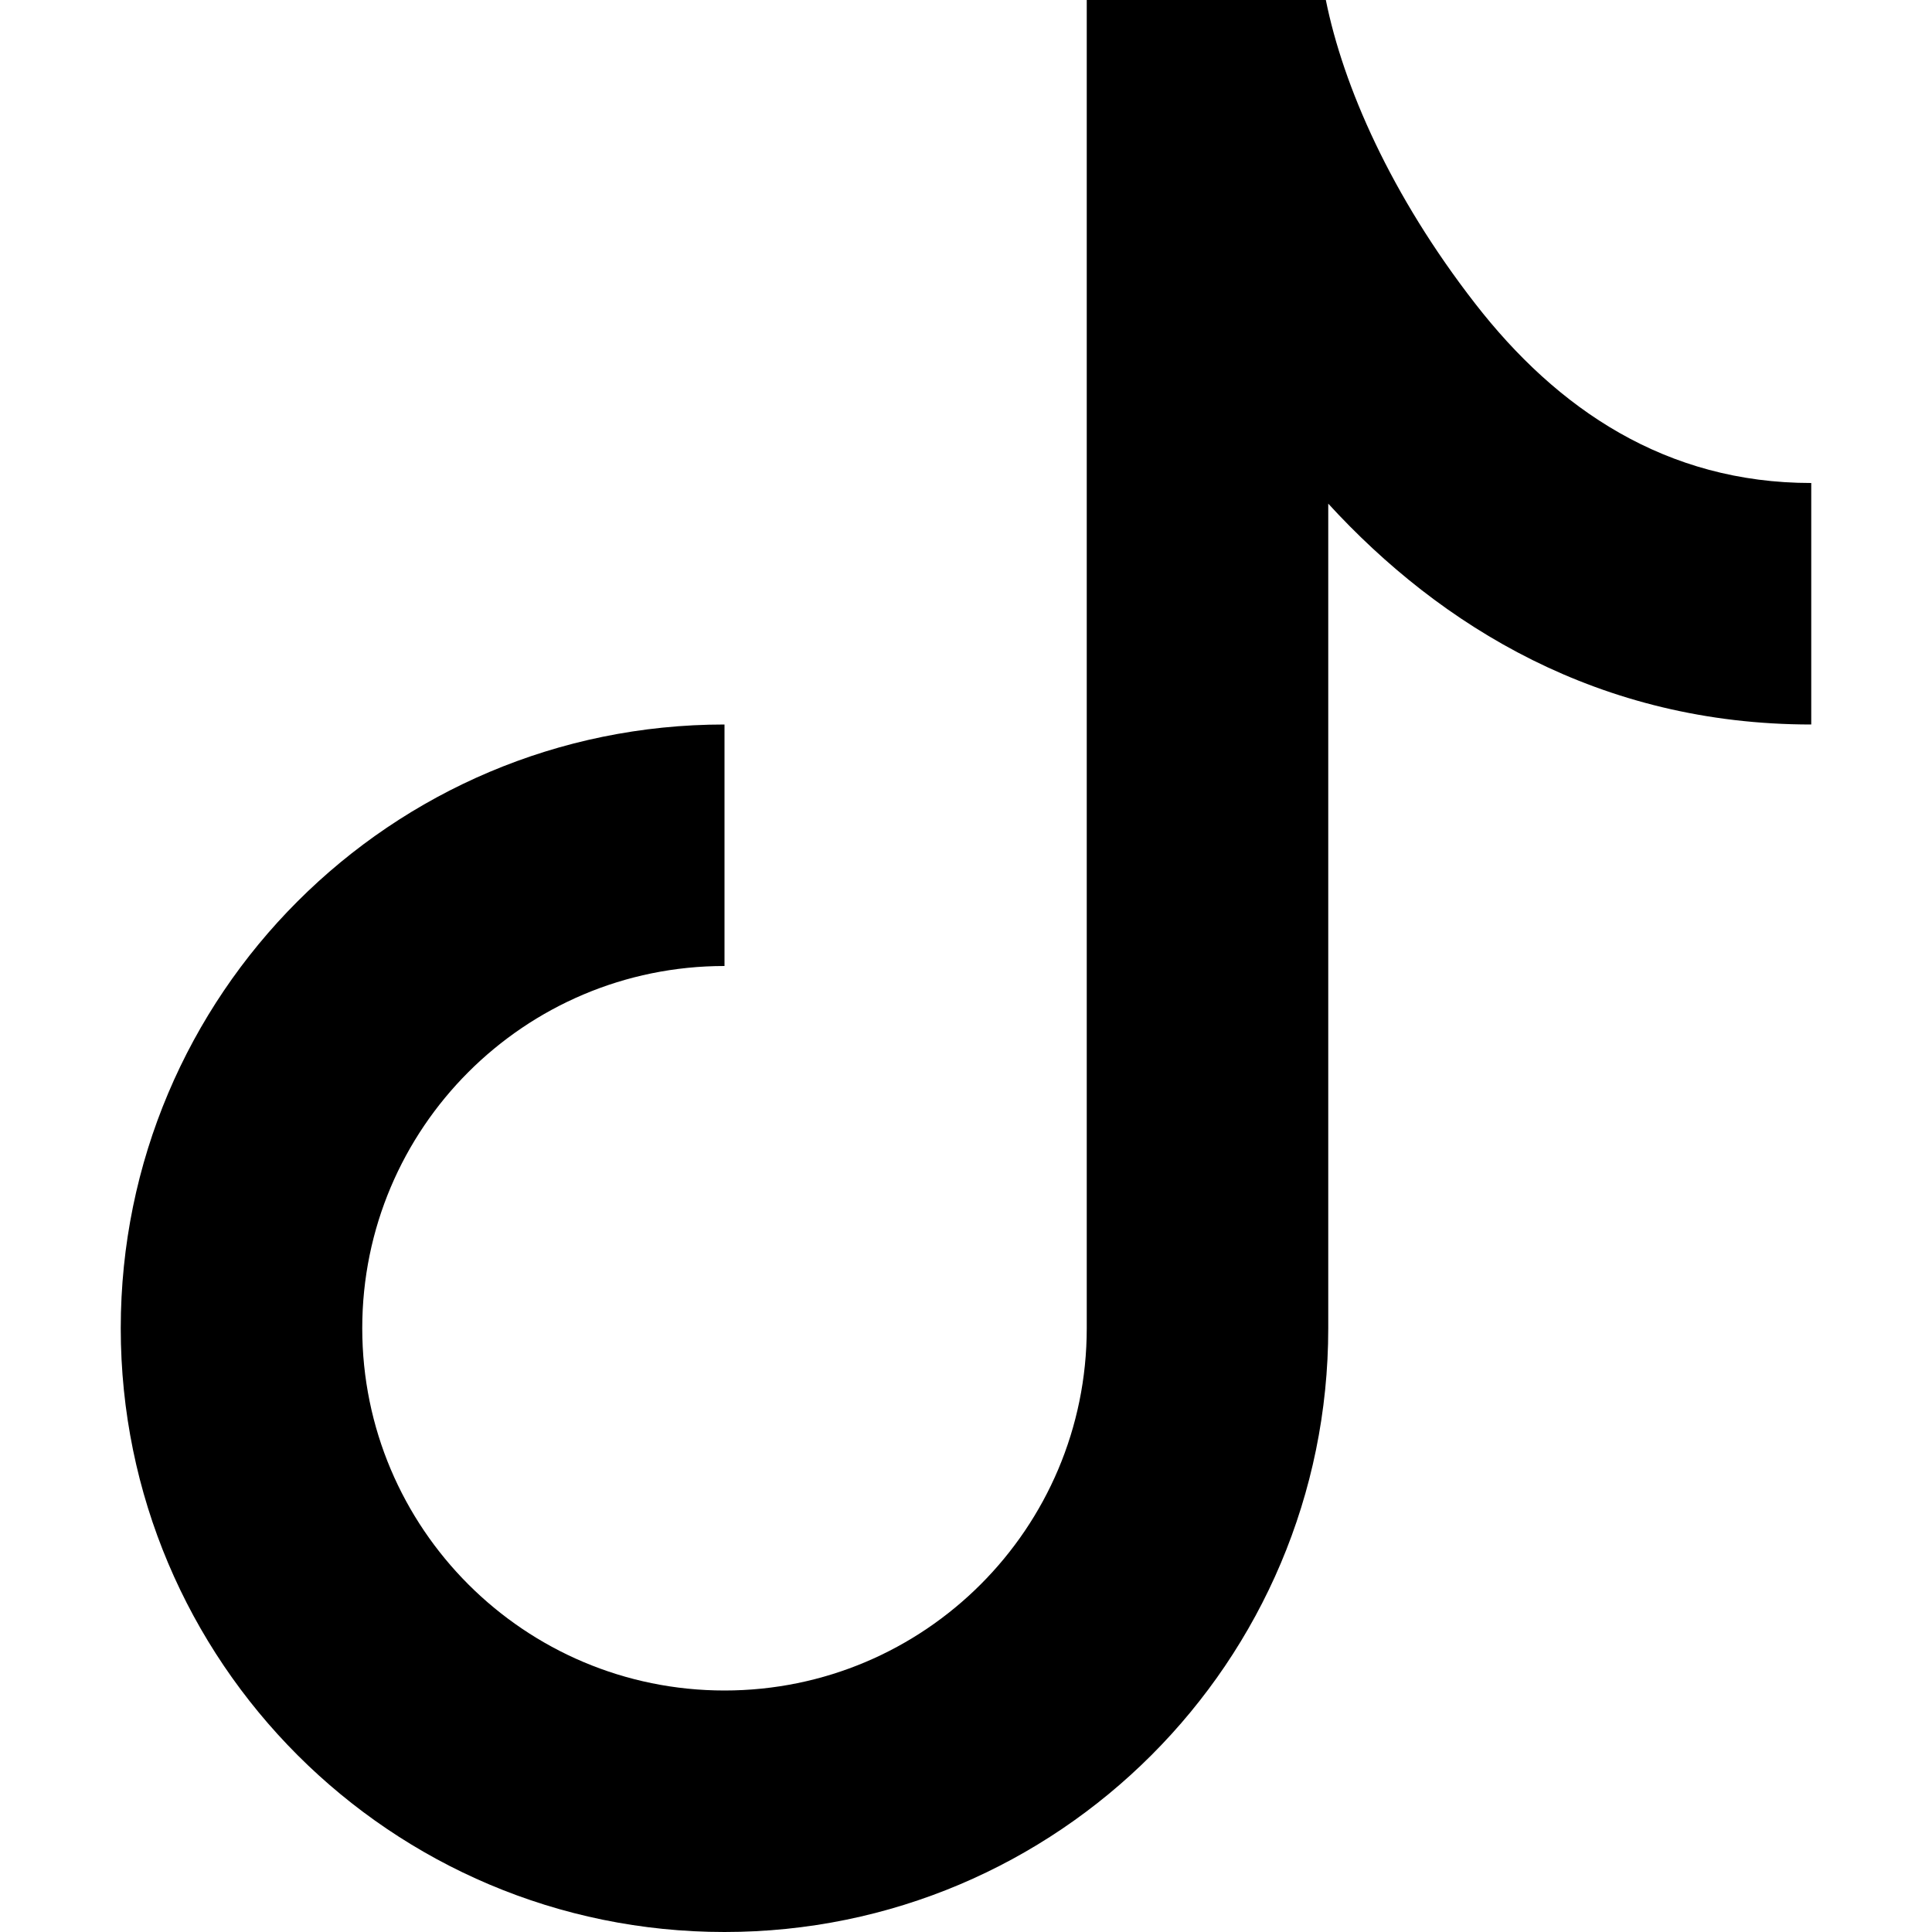
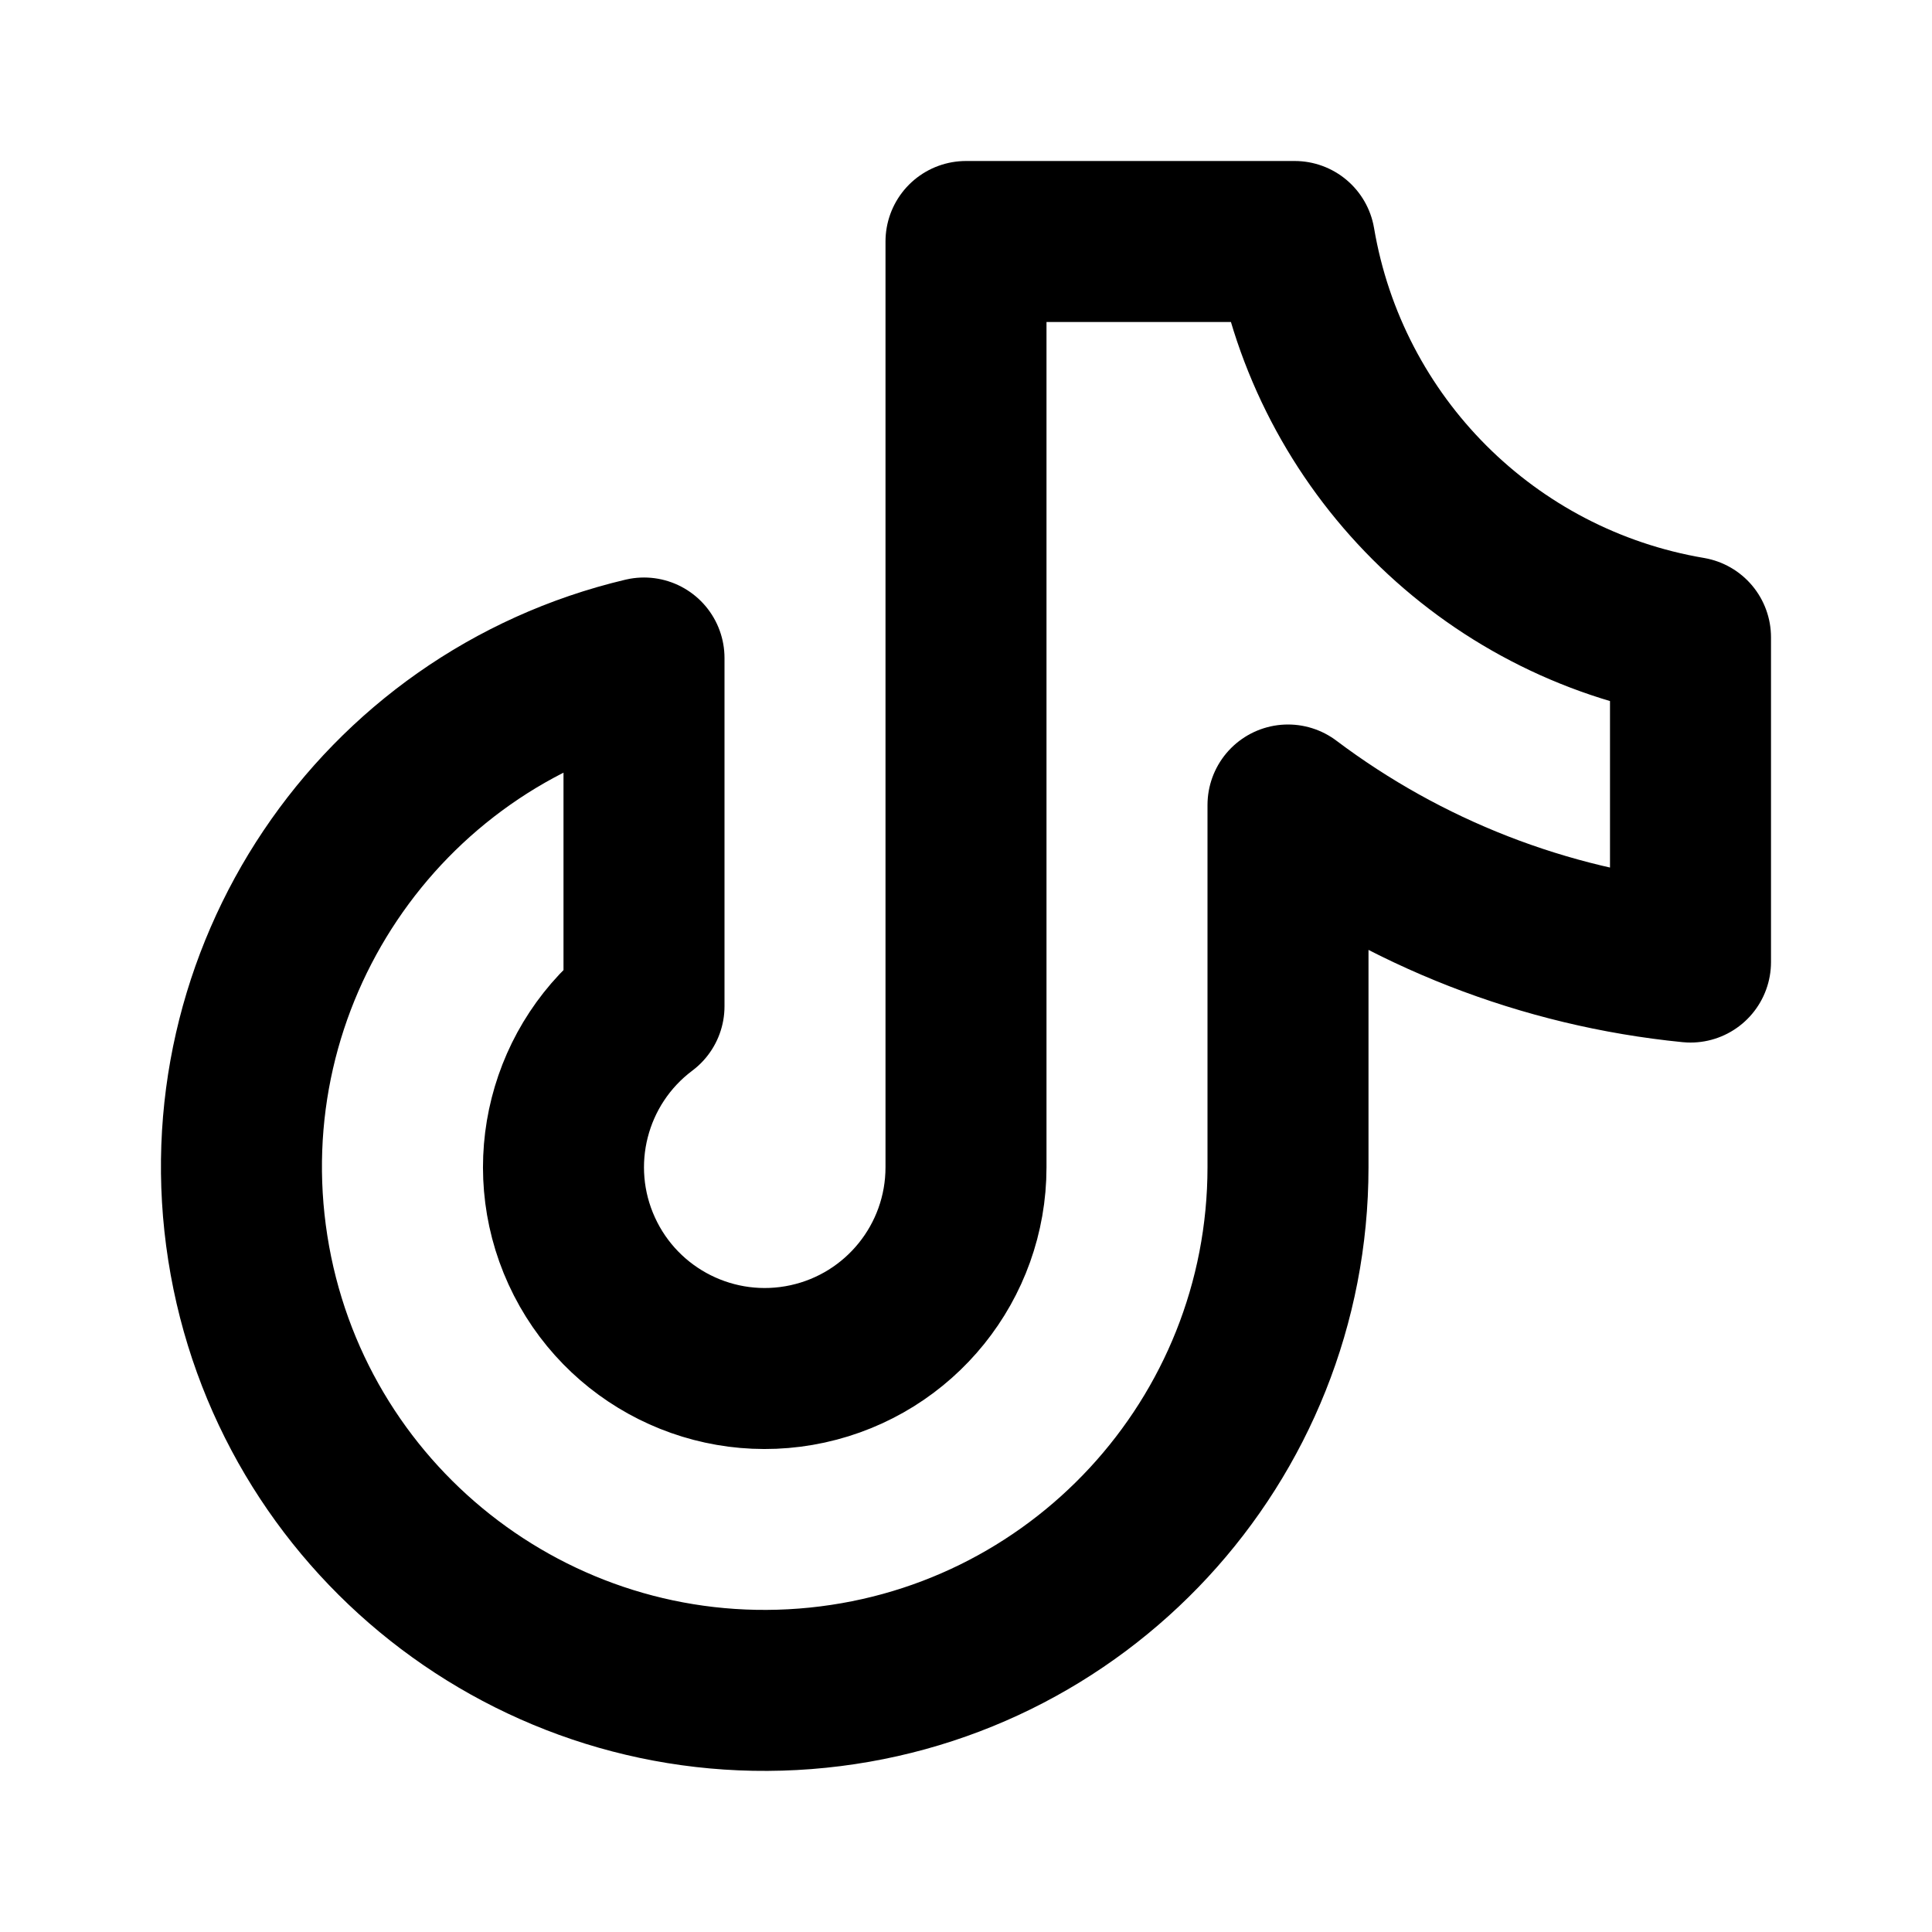
- <svg xmlns="http://www.w3.org/2000/svg" width="16" height="16" fill="currentColor" class="bi bi-tiktok" viewBox="0 0 16 16">
-   <path d="M9 0h1.98c.144.715.54 1.617 1.235 2.512C12.895 3.389 13.797 4 15 4v2c-1.753 0-3.07-.814-4-1.829V11a5 5 0 1 1-5-5v2a3 3 0 1 0 3 3z" />
+ <svg xmlns="http://www.w3.org/2000/svg" viewBox="0 0 24 24">
+   <path fill="none" stroke="currentColor" stroke-linecap="round" stroke-linejoin="round" stroke-width="2" d="M21 7.917v4.034A9.95 9.95 0 0 1 16 10v4.5a6.5 6.5 0 1 1-8-6.326V12.5a2.5 2.5 0 1 0 4 2V3h4.083A6.005 6.005 0 0 0 21 7.917" />
</svg>
